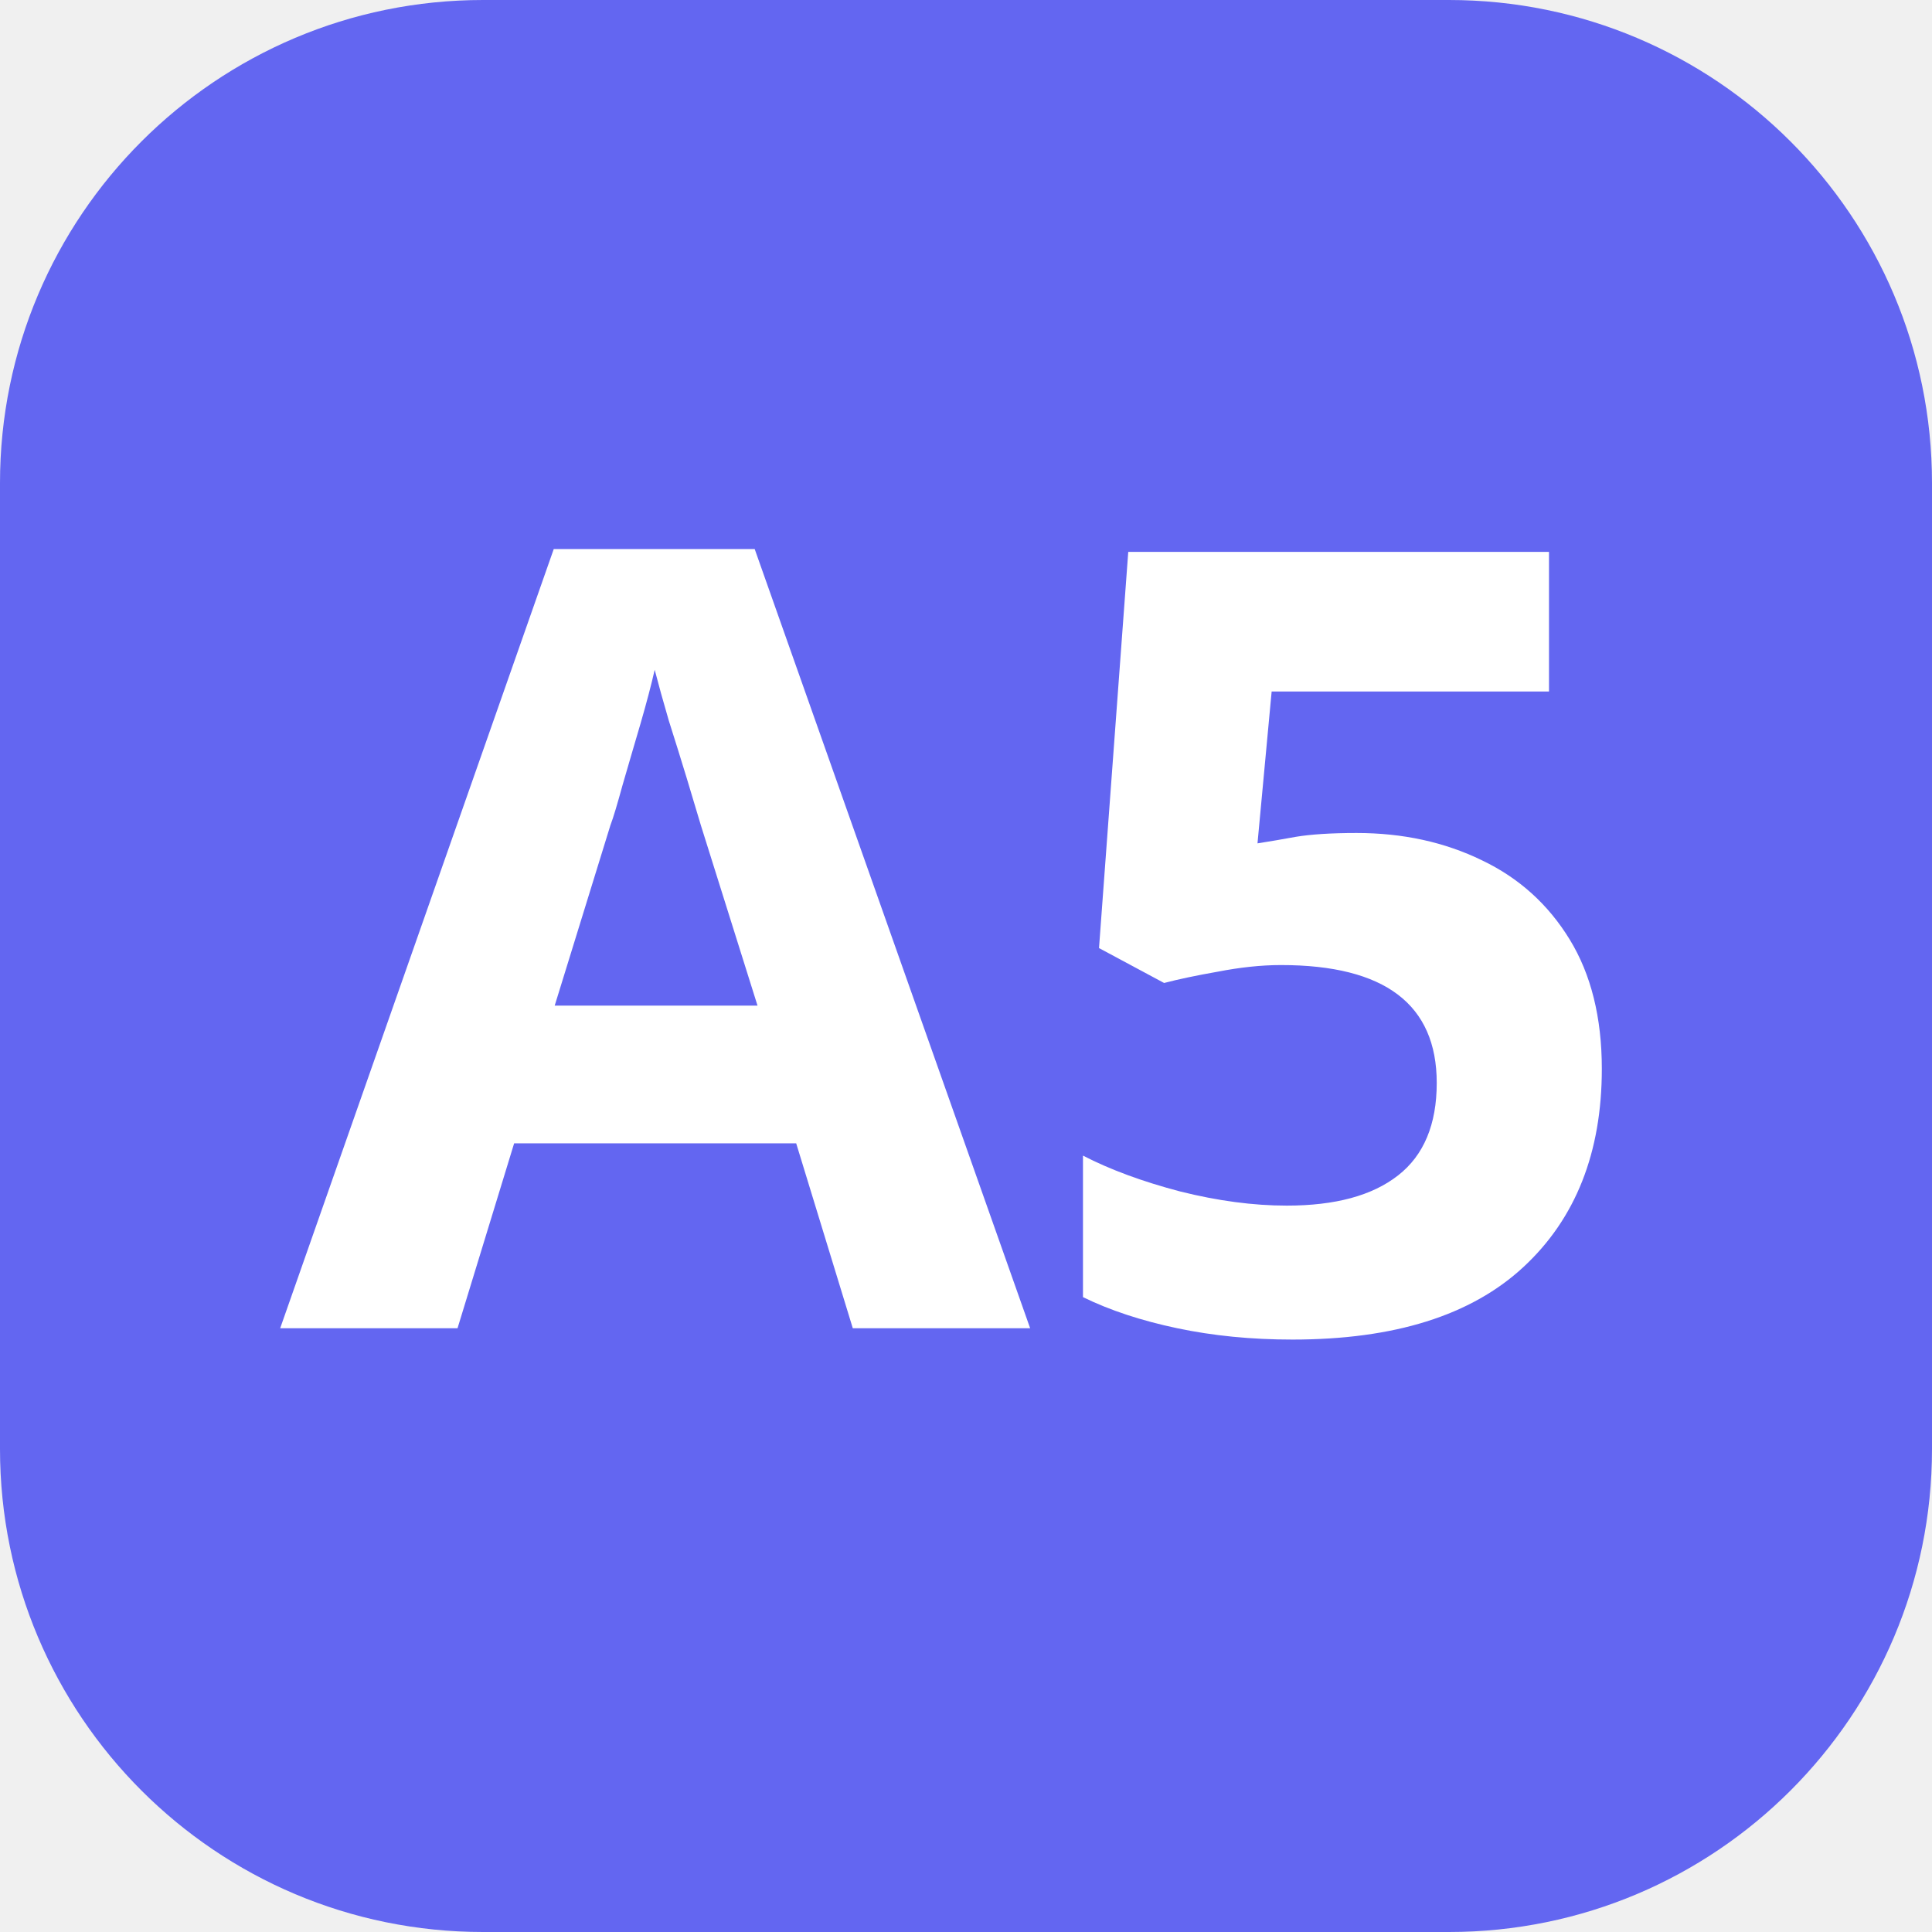
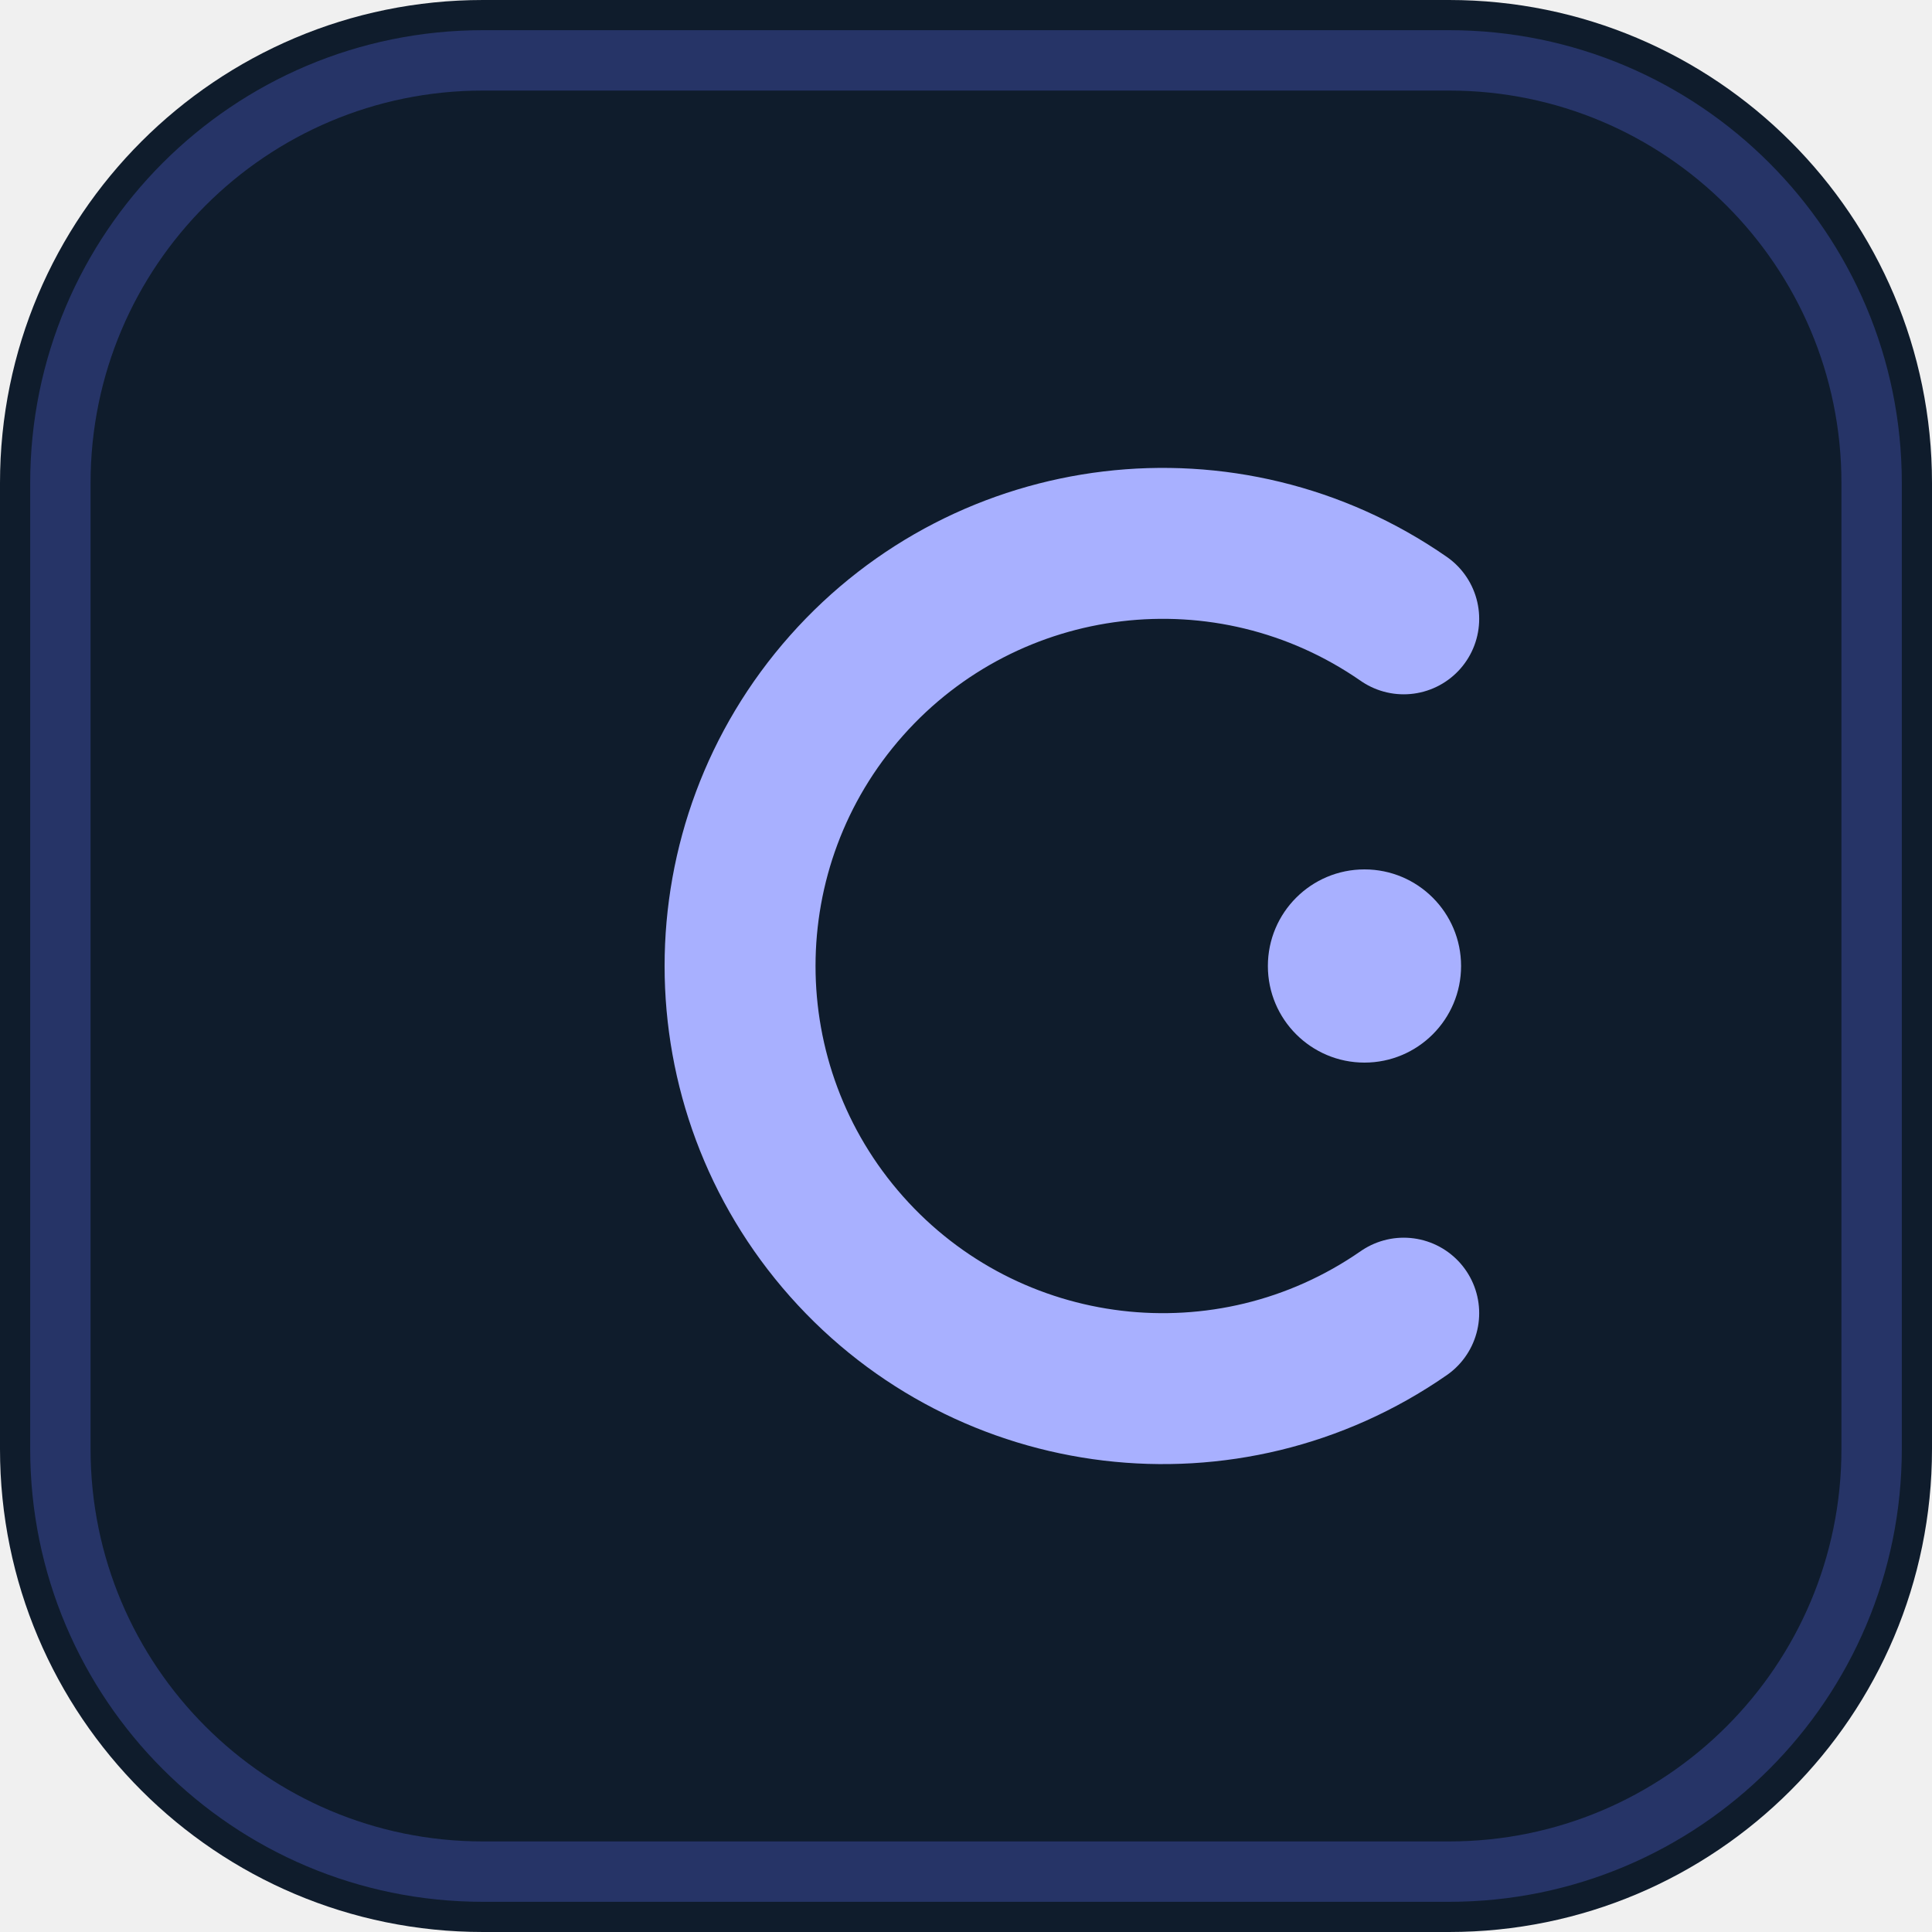
- <svg xmlns="http://www.w3.org/2000/svg" viewBox="0 0 32 32" fill="none">
-   <rect width="32" height="32" rx="8" fill="#6366f1" />
-   <text x="16" y="22" font-family="system-ui" font-size="18" font-weight="bold" fill="white" text-anchor="middle">A5</text>
+ <svg xmlns="http://www.w3.org/2000/svg" viewBox="0 0 64 64" fill="none">
+   <rect width="64" height="64" rx="16" fill="#0f1c2c" />
+   <rect x="2" y="2" width="60" height="60" rx="14" stroke="#6172ff" stroke-opacity="0.28" stroke-width="2" />
+   <path d="M46.5 20.5A14 14 0 1 0 46.5 43.5" stroke="#a8b0ff" stroke-width="5" stroke-linecap="round" />
+   <circle cx="45.2" cy="32" r="3.2" fill="#a8b0ff" />
</svg>
